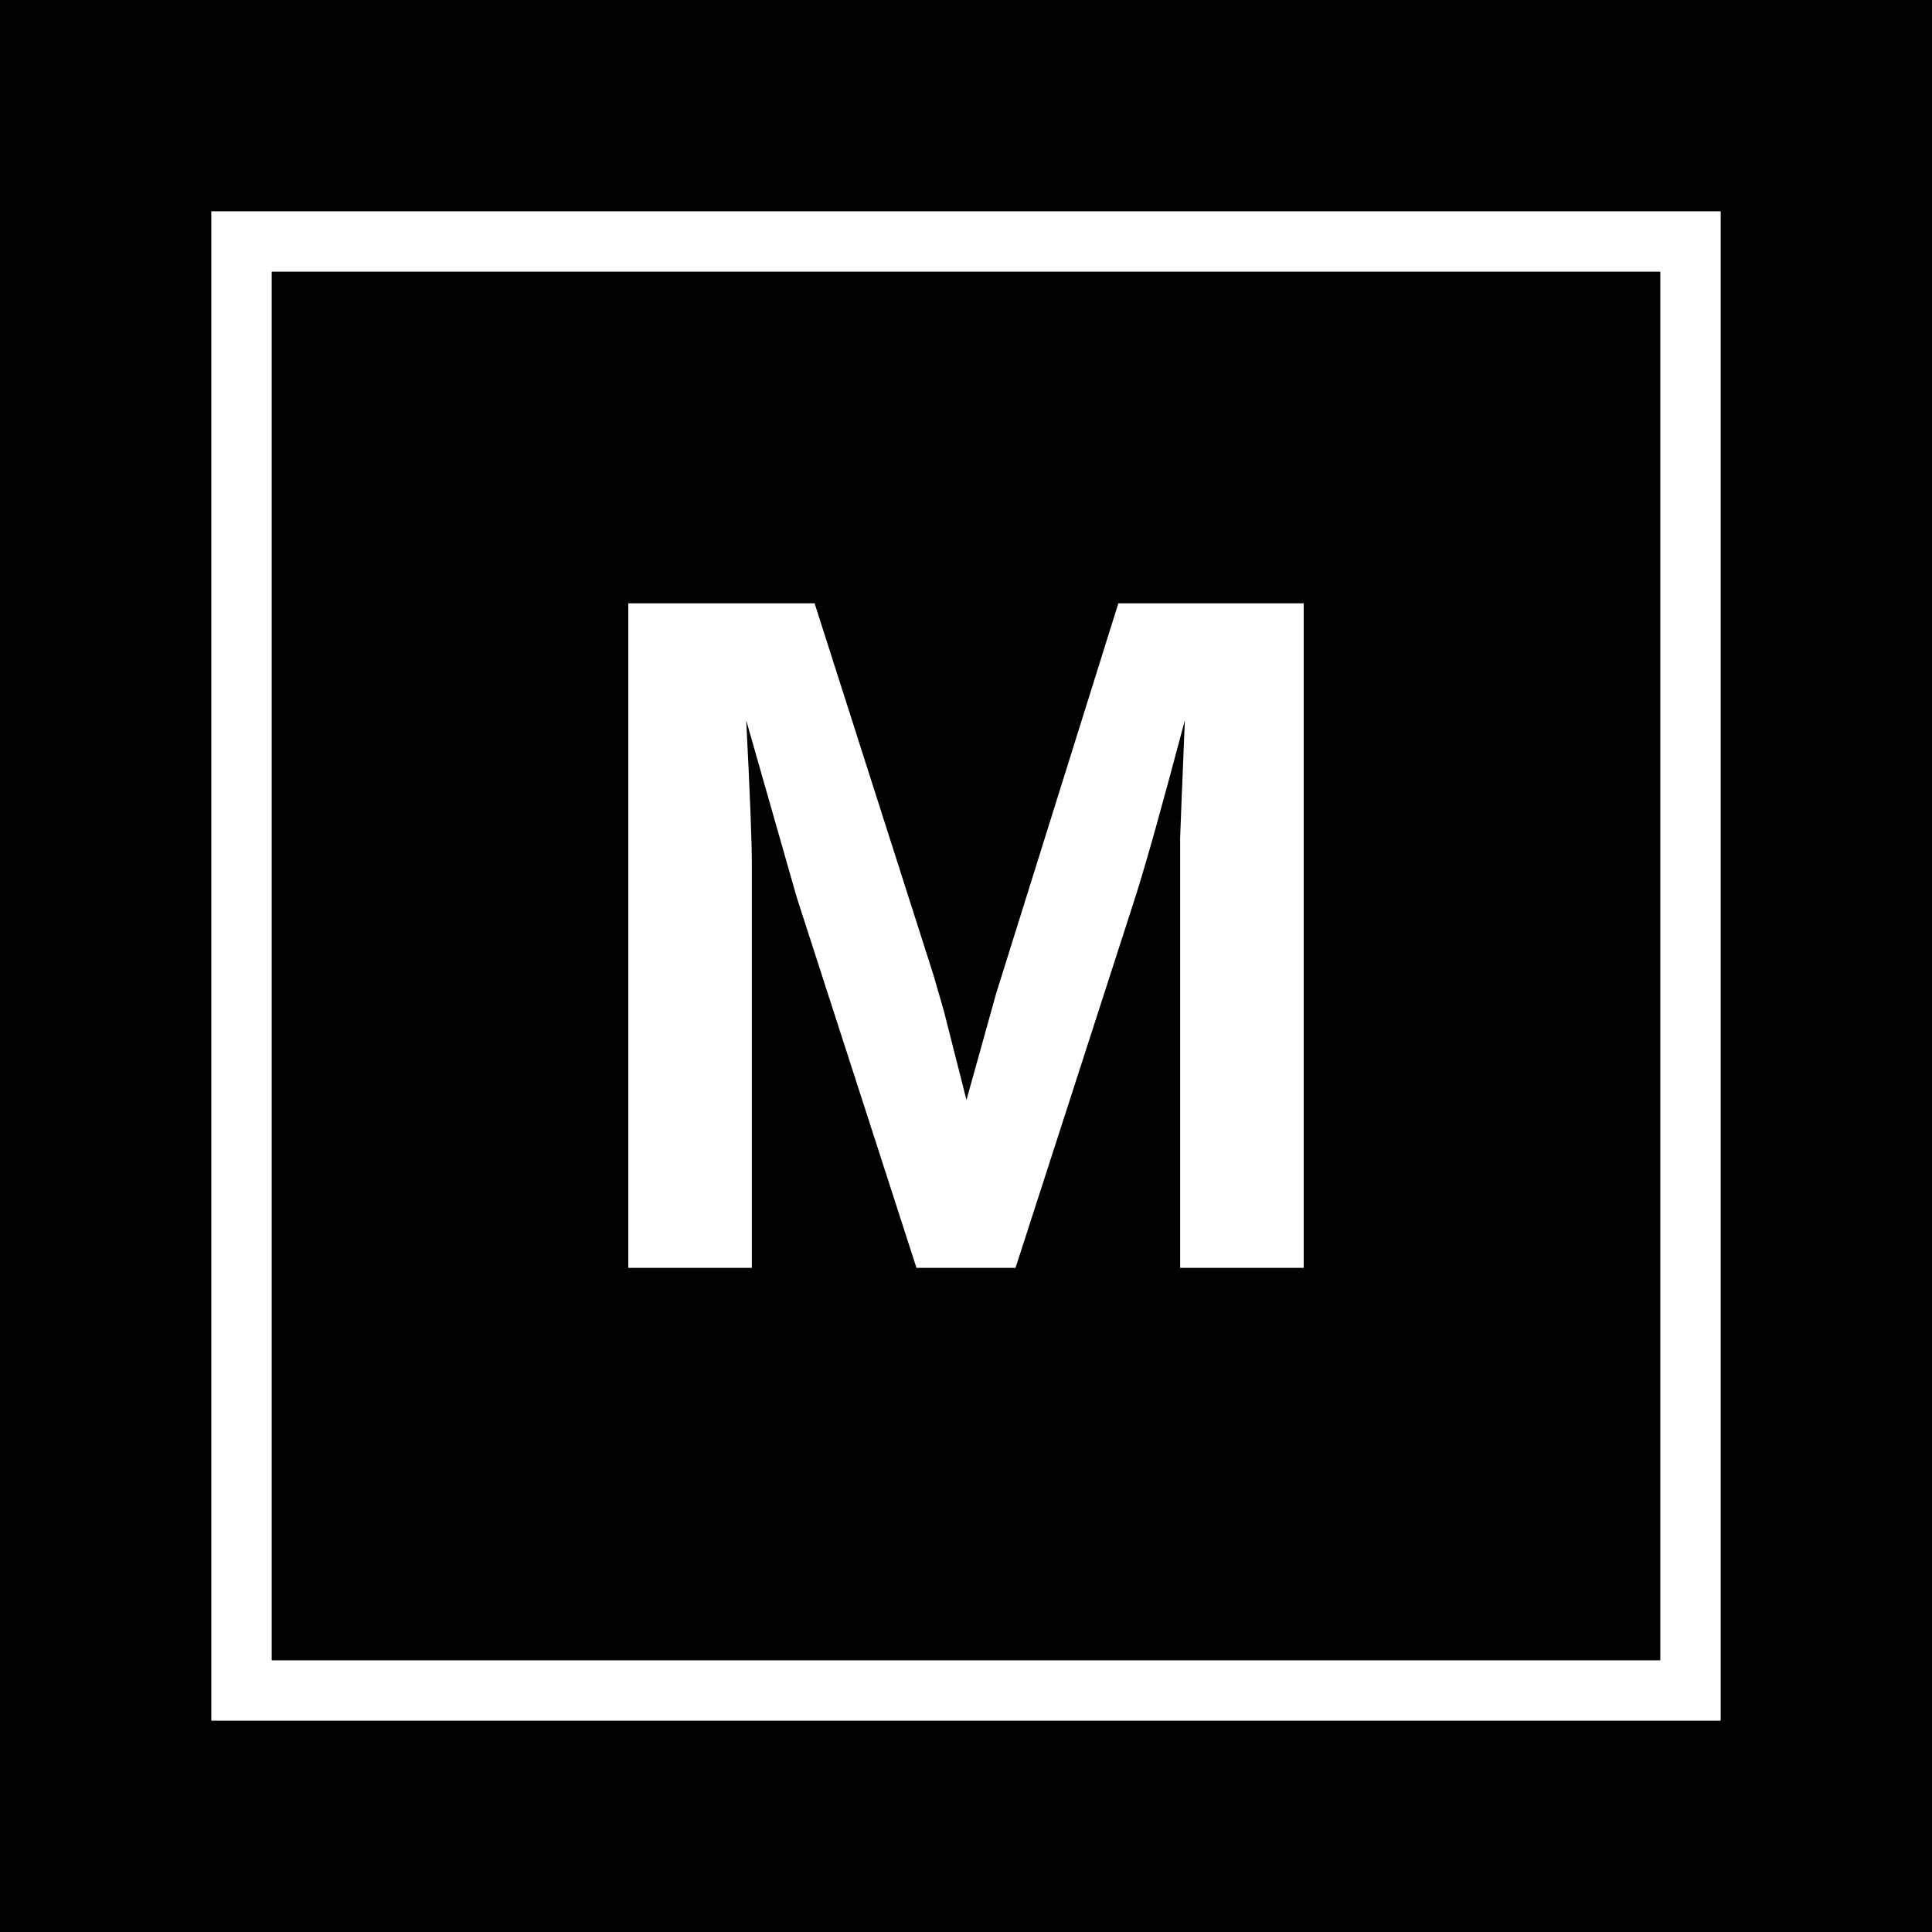
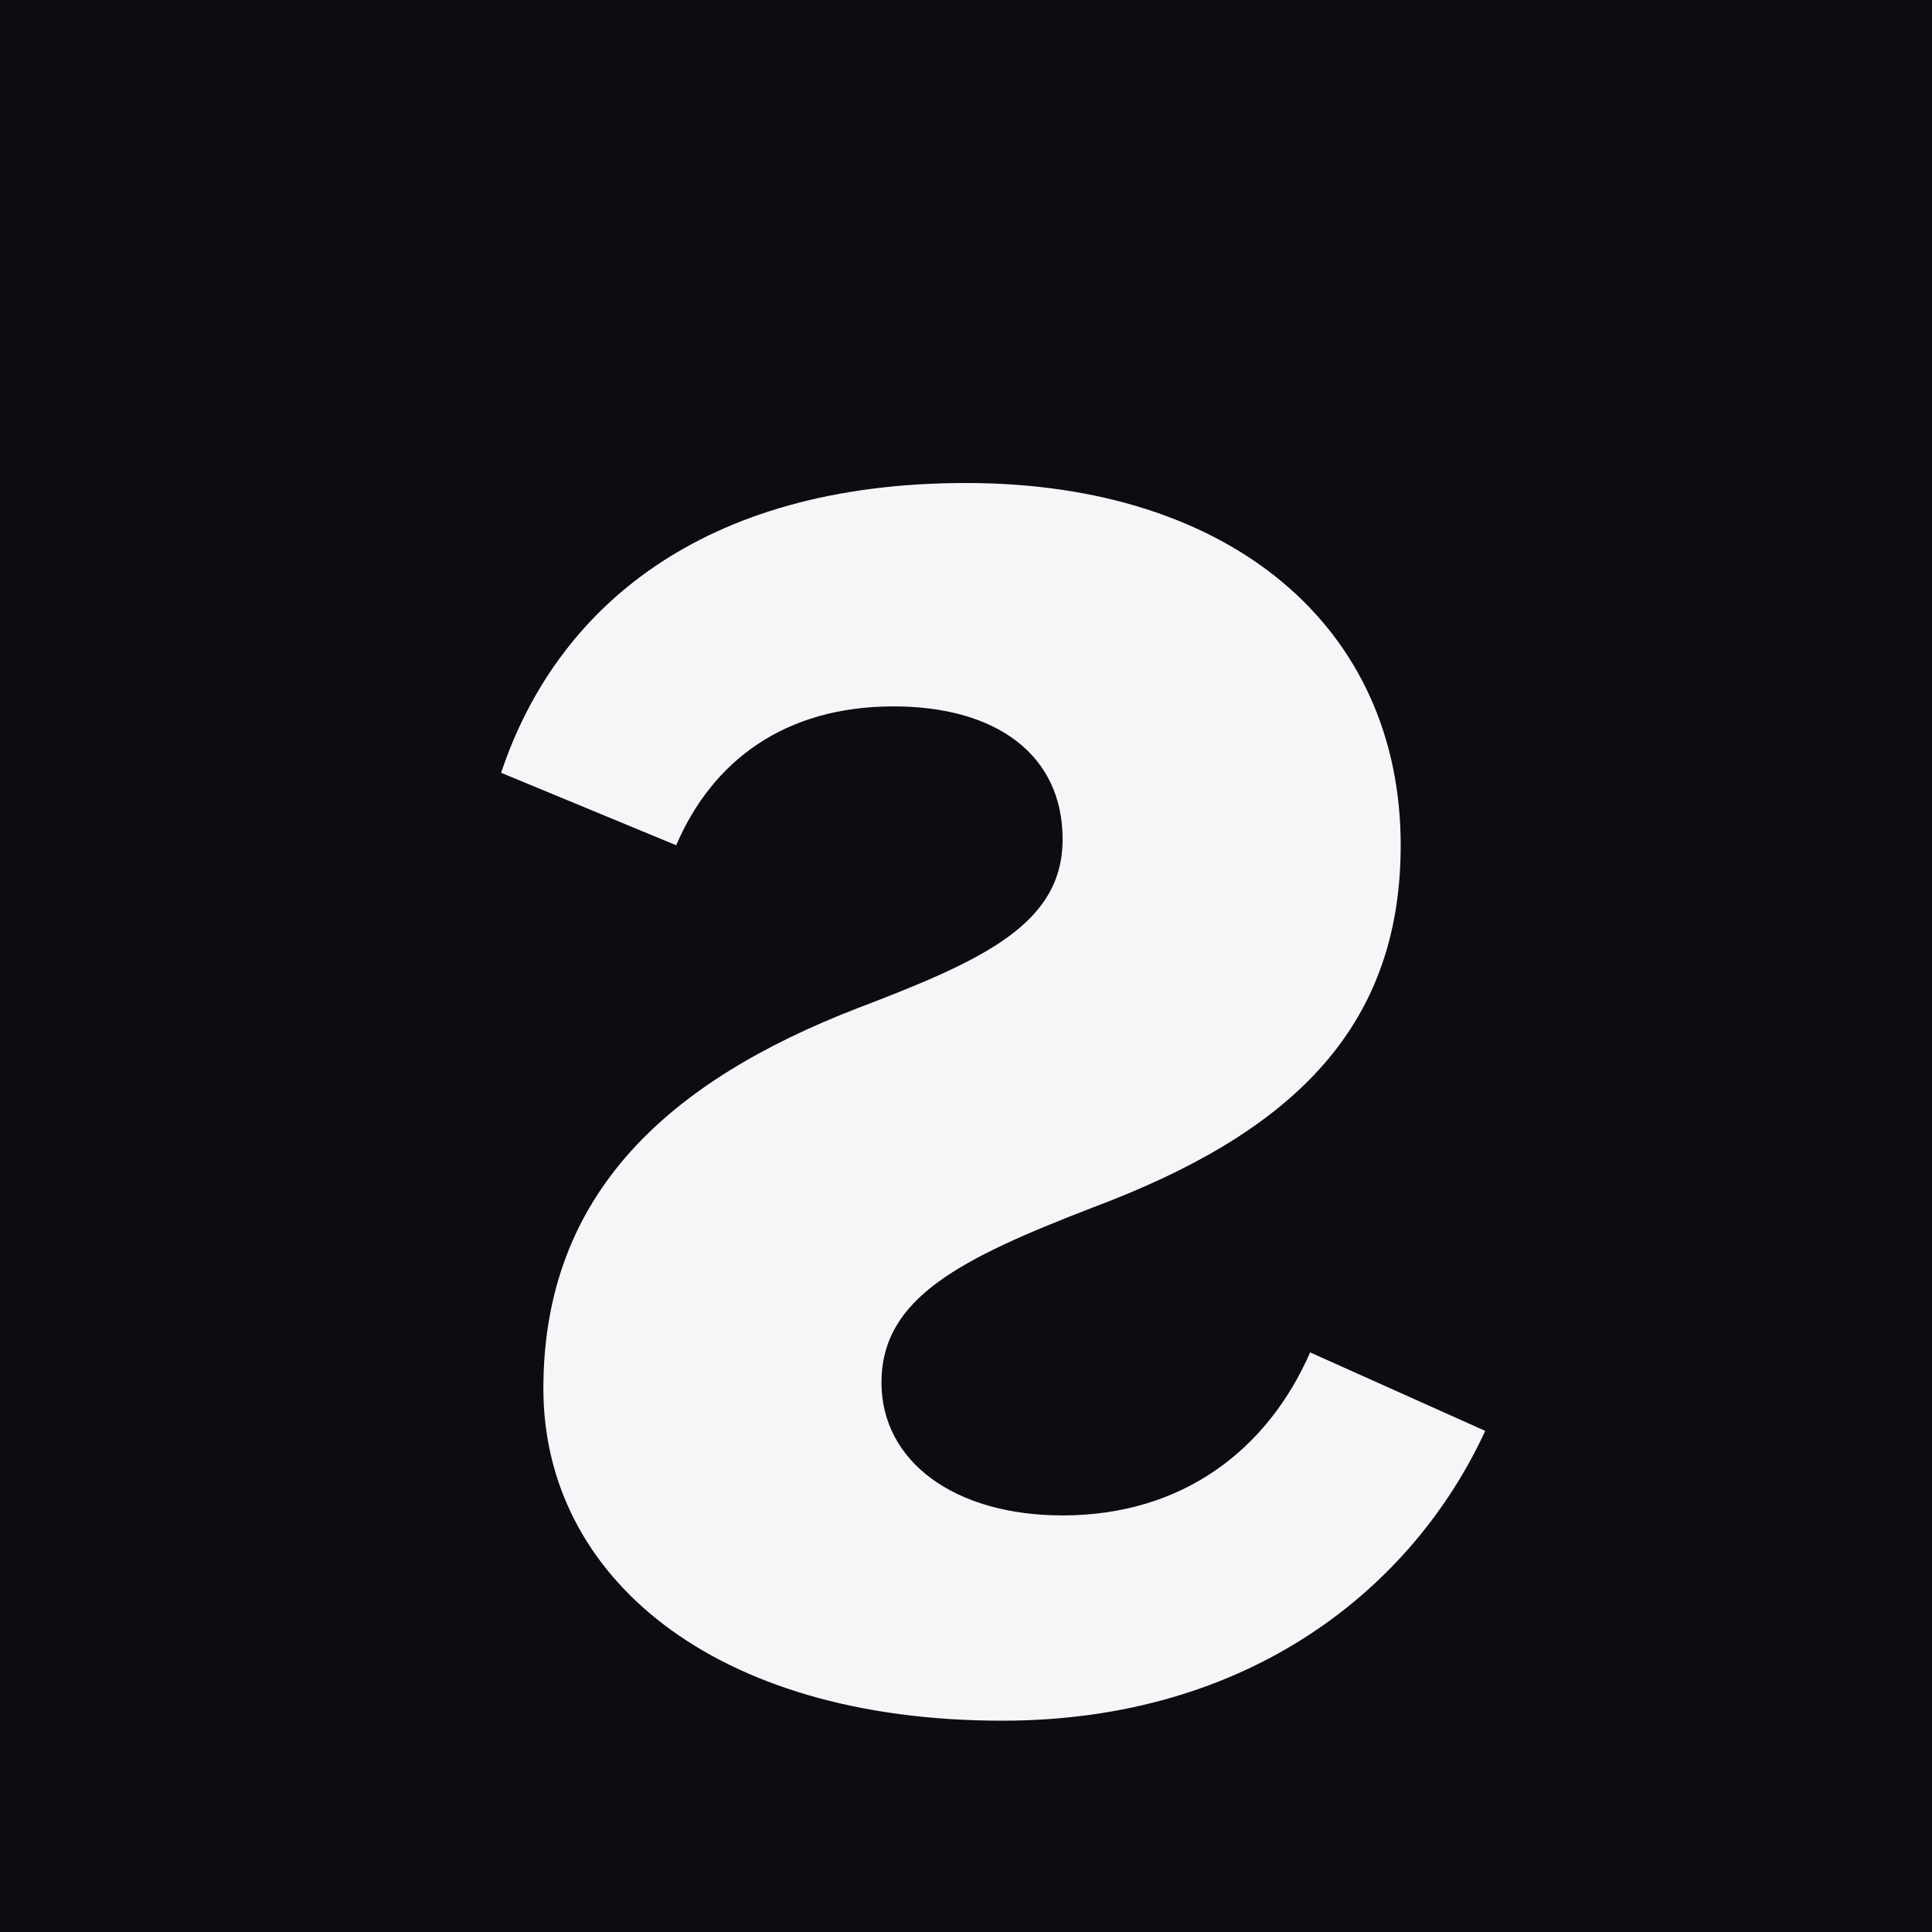
- <svg xmlns="http://www.w3.org/2000/svg" viewBox="0 0 64 64">
-   <rect width="64" height="64" fill="#000000" />
-   <rect x="8" y="8" width="48" height="48" fill="none" stroke="#ffffff" stroke-width="2" />
-   <text x="32" y="42" font-size="32" font-weight="bold" fill="#ffffff" text-anchor="middle" font-family="Arial, sans-serif">M</text>
+ <svg xmlns="http://www.w3.org/2000/svg" viewBox="0 0 64 64" role="img" aria-label="MHAROMO Systems">
+   <rect width="64" height="64" fill="#0B0D10" />
+   <path fill="#F4F6F8" d="M18 46c0-6.5 4.2-10.2 10.4-12.6 4.2-1.6 6.8-2.8 6.8-5.6 0-2.8-2.2-4.4-5.6-4.4-3.6 0-6 1.8-7.2 4.6l-5.8-2.4C18.4 20.2 23.2 16 32 16c8.8 0 14.4 4.8 14.4 12 0 6.2-3.8 9.6-10.2 12-4.4 1.7-7 3-7 5.8 0 2.6 2.4 4.4 6 4.4 4 0 6.8-2.2 8.2-5.4l5.8 2.6C46.8 52.6 41.4 57 33.2 57 23.6 57 18 52.2 18 46z" />
</svg>
